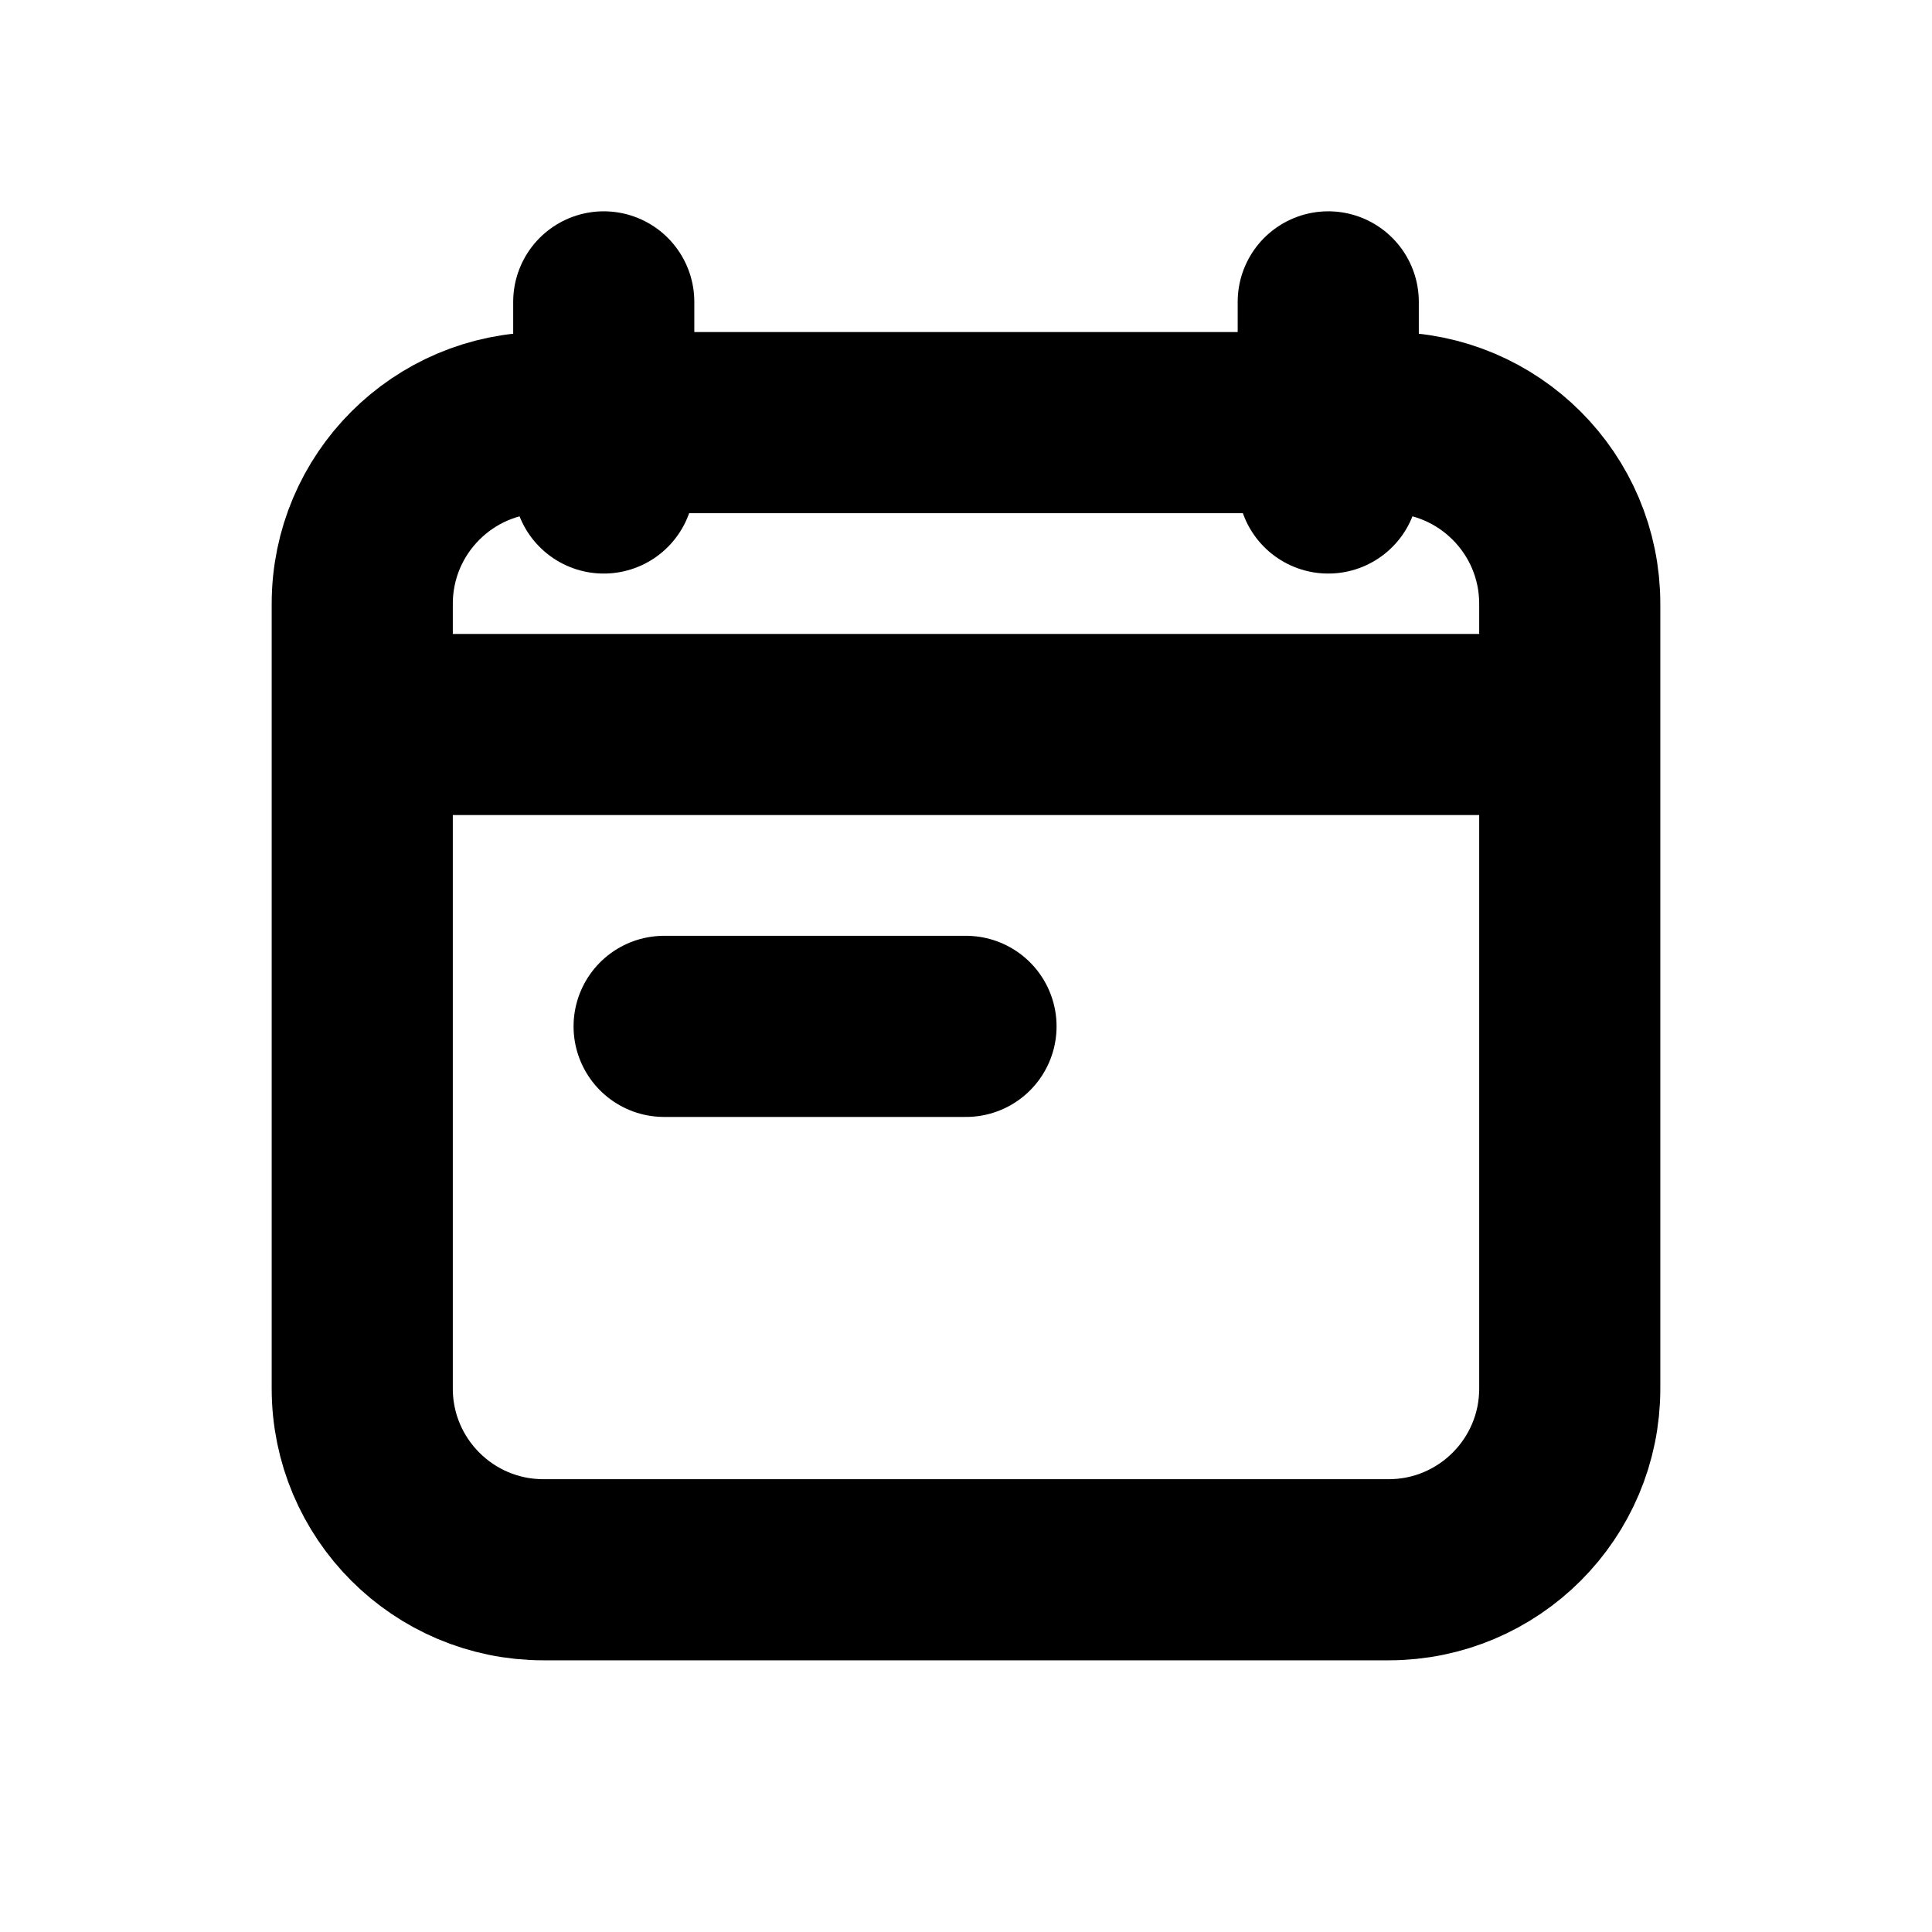
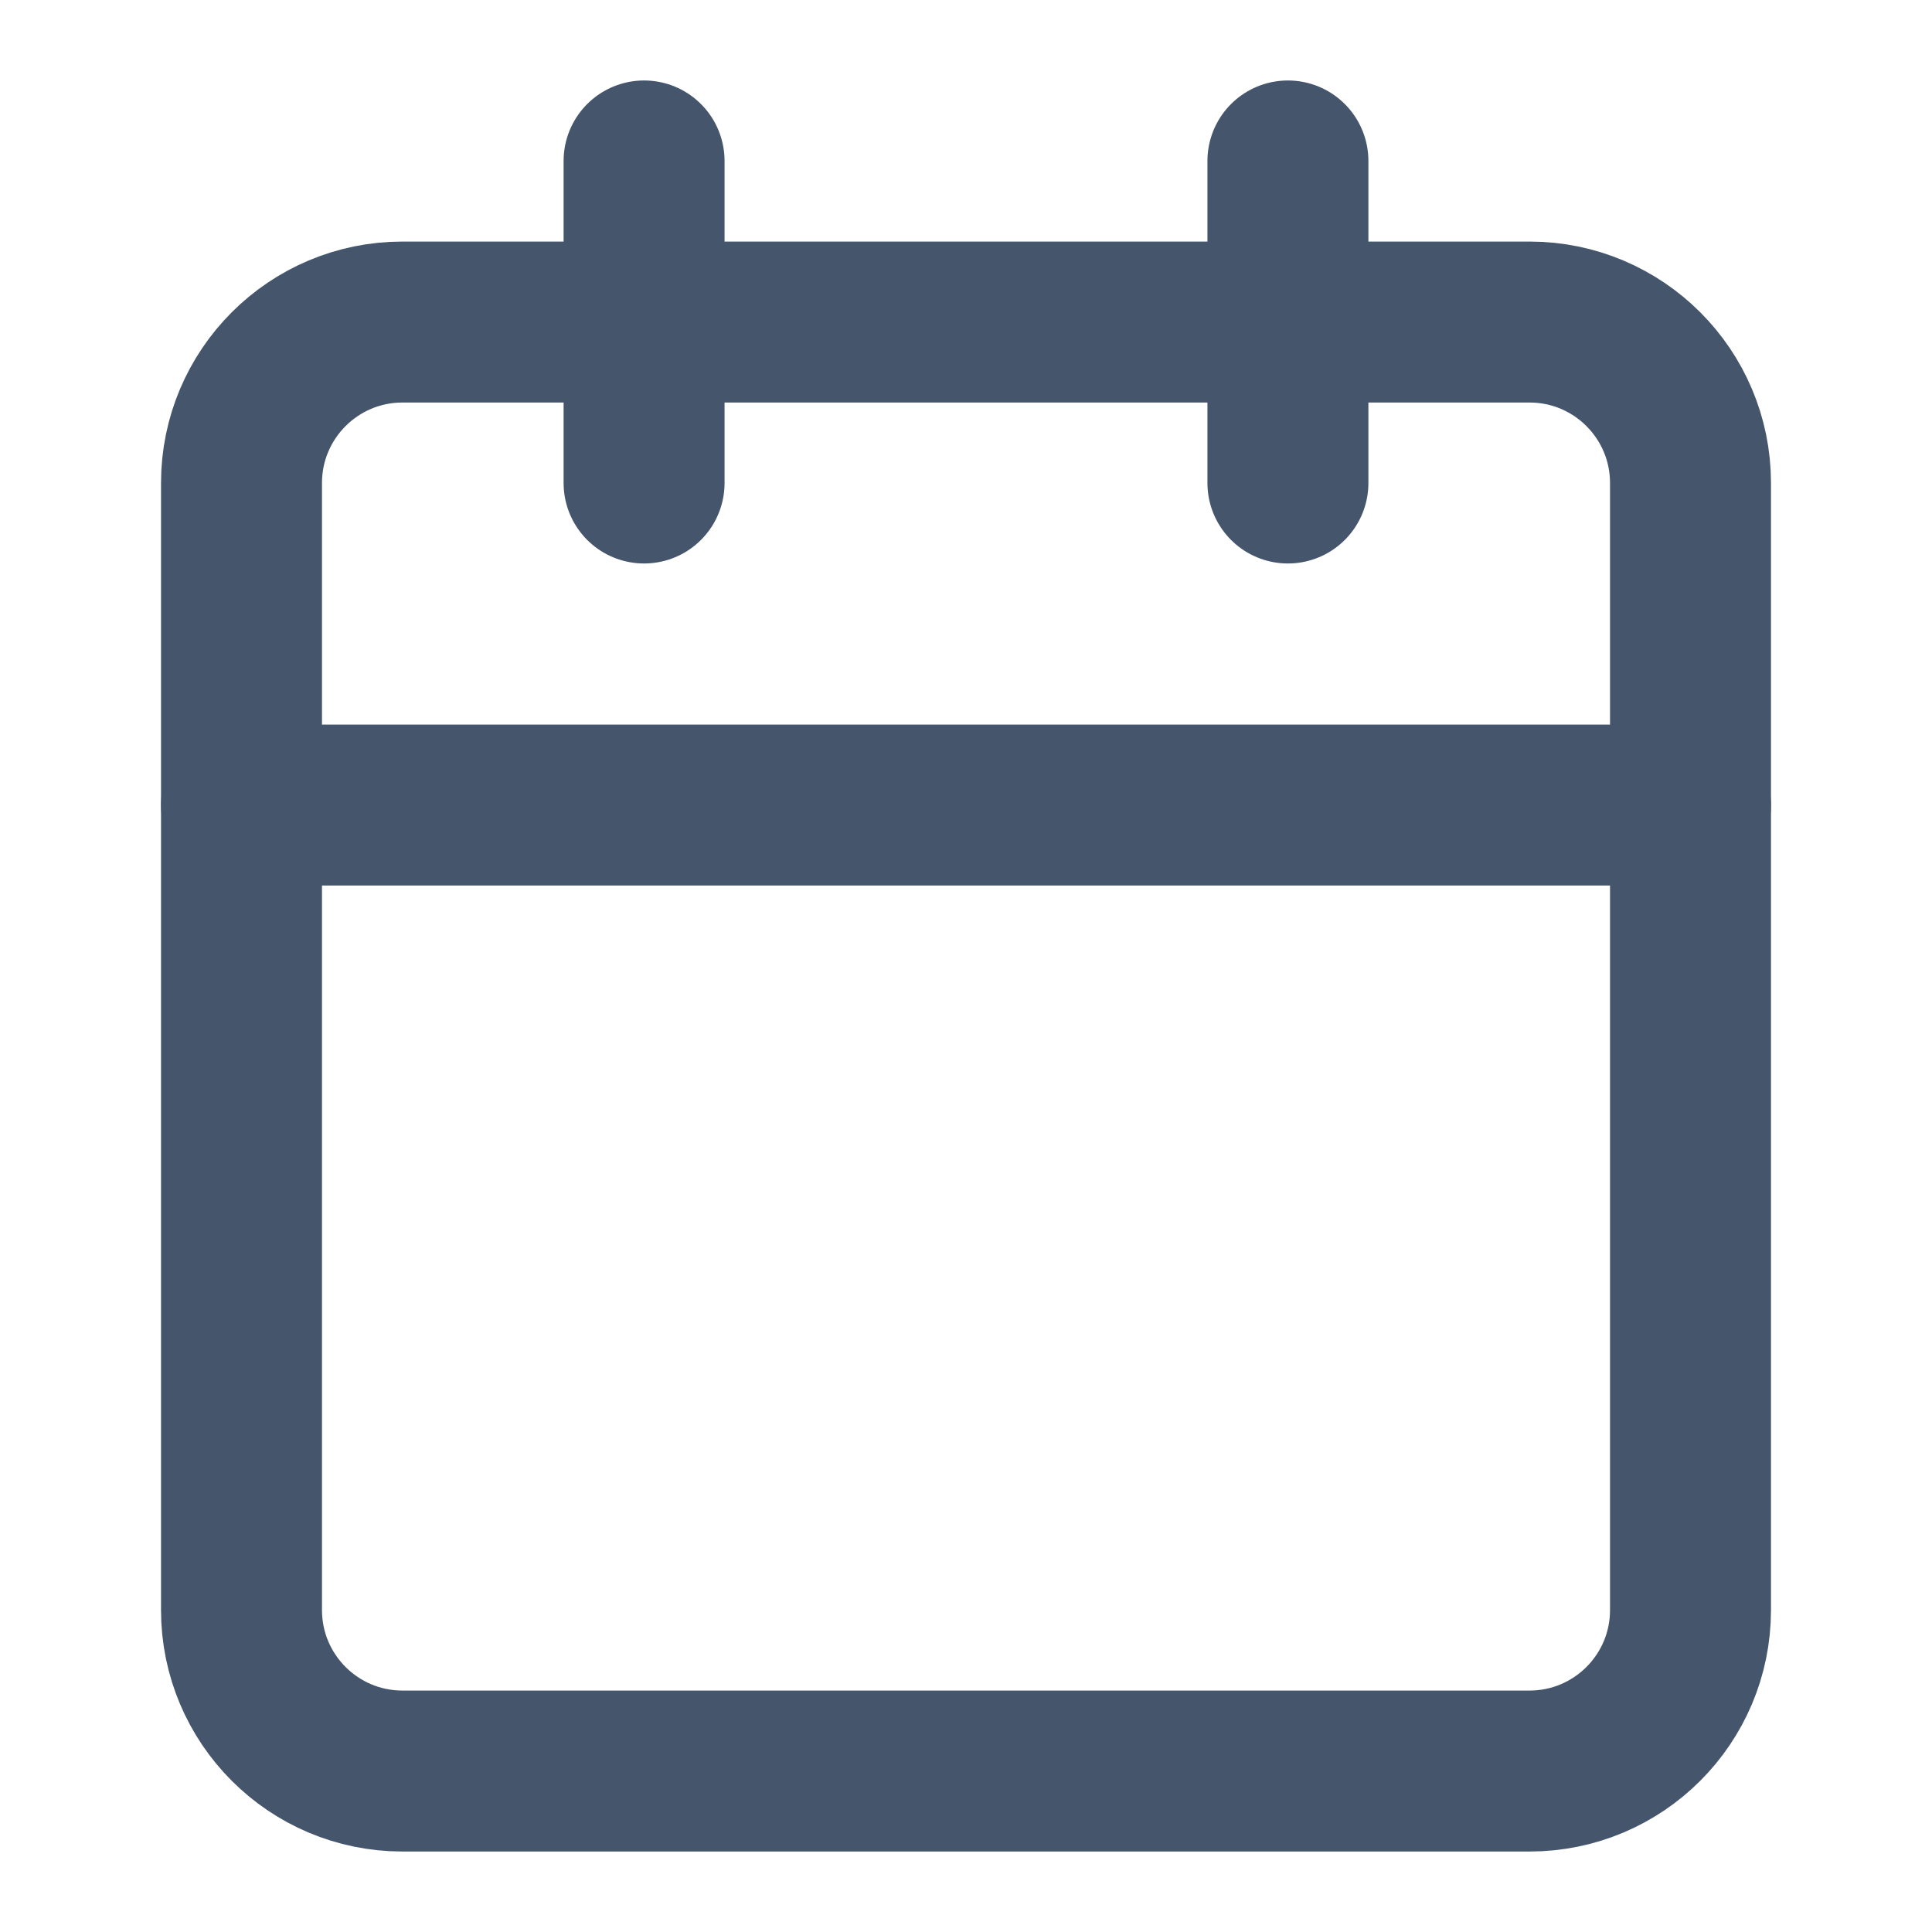
<svg xmlns="http://www.w3.org/2000/svg" width="16" height="16" viewBox="0 0 16 16" fill="none">
-   <path d="M5 2.5V4" stroke="currentColor" stroke-width="1.5" stroke-linecap="round" />
-   <path d="M11 2.5V4" stroke="currentColor" stroke-width="1.5" stroke-linecap="round" />
-   <path d="M3.5 6H12.5" stroke="currentColor" stroke-width="1.5" stroke-linecap="round" />
-   <path d="M4.5 3.5H11.5C12.328 3.5 13 4.172 13 5V11.5C13 12.328 12.328 13 11.5 13H4.5C3.672 13 3 12.328 3 11.5V5C3 4.172 3.672 3.5 4.5 3.5Z" stroke="currentColor" stroke-width="1.5" stroke-linecap="round" />
-   <path d="M5.5 8.5H8" stroke="currentColor" stroke-width="1.5" stroke-linecap="round" />
+   <path d="M5.334 1.333V4" stroke="#45556C" stroke-width="1.333" stroke-linecap="round" stroke-linejoin="round" />
+   <path d="M10.666 1.333V4" stroke="#45556C" stroke-width="1.333" stroke-linecap="round" stroke-linejoin="round" />
+   <path d="M12.667 2.667H3.333C2.597 2.667 2 3.264 2 4V13.334C2 14.07 2.597 14.667 3.333 14.667H12.667C13.403 14.667 14 14.07 14 13.334V4C14 3.264 13.403 2.667 12.667 2.667Z" stroke="#45556C" stroke-width="1.333" stroke-linecap="round" stroke-linejoin="round" />
+   <path d="M2 6.667H14" stroke="#45556C" stroke-width="1.333" stroke-linecap="round" stroke-linejoin="round" />
</svg>
